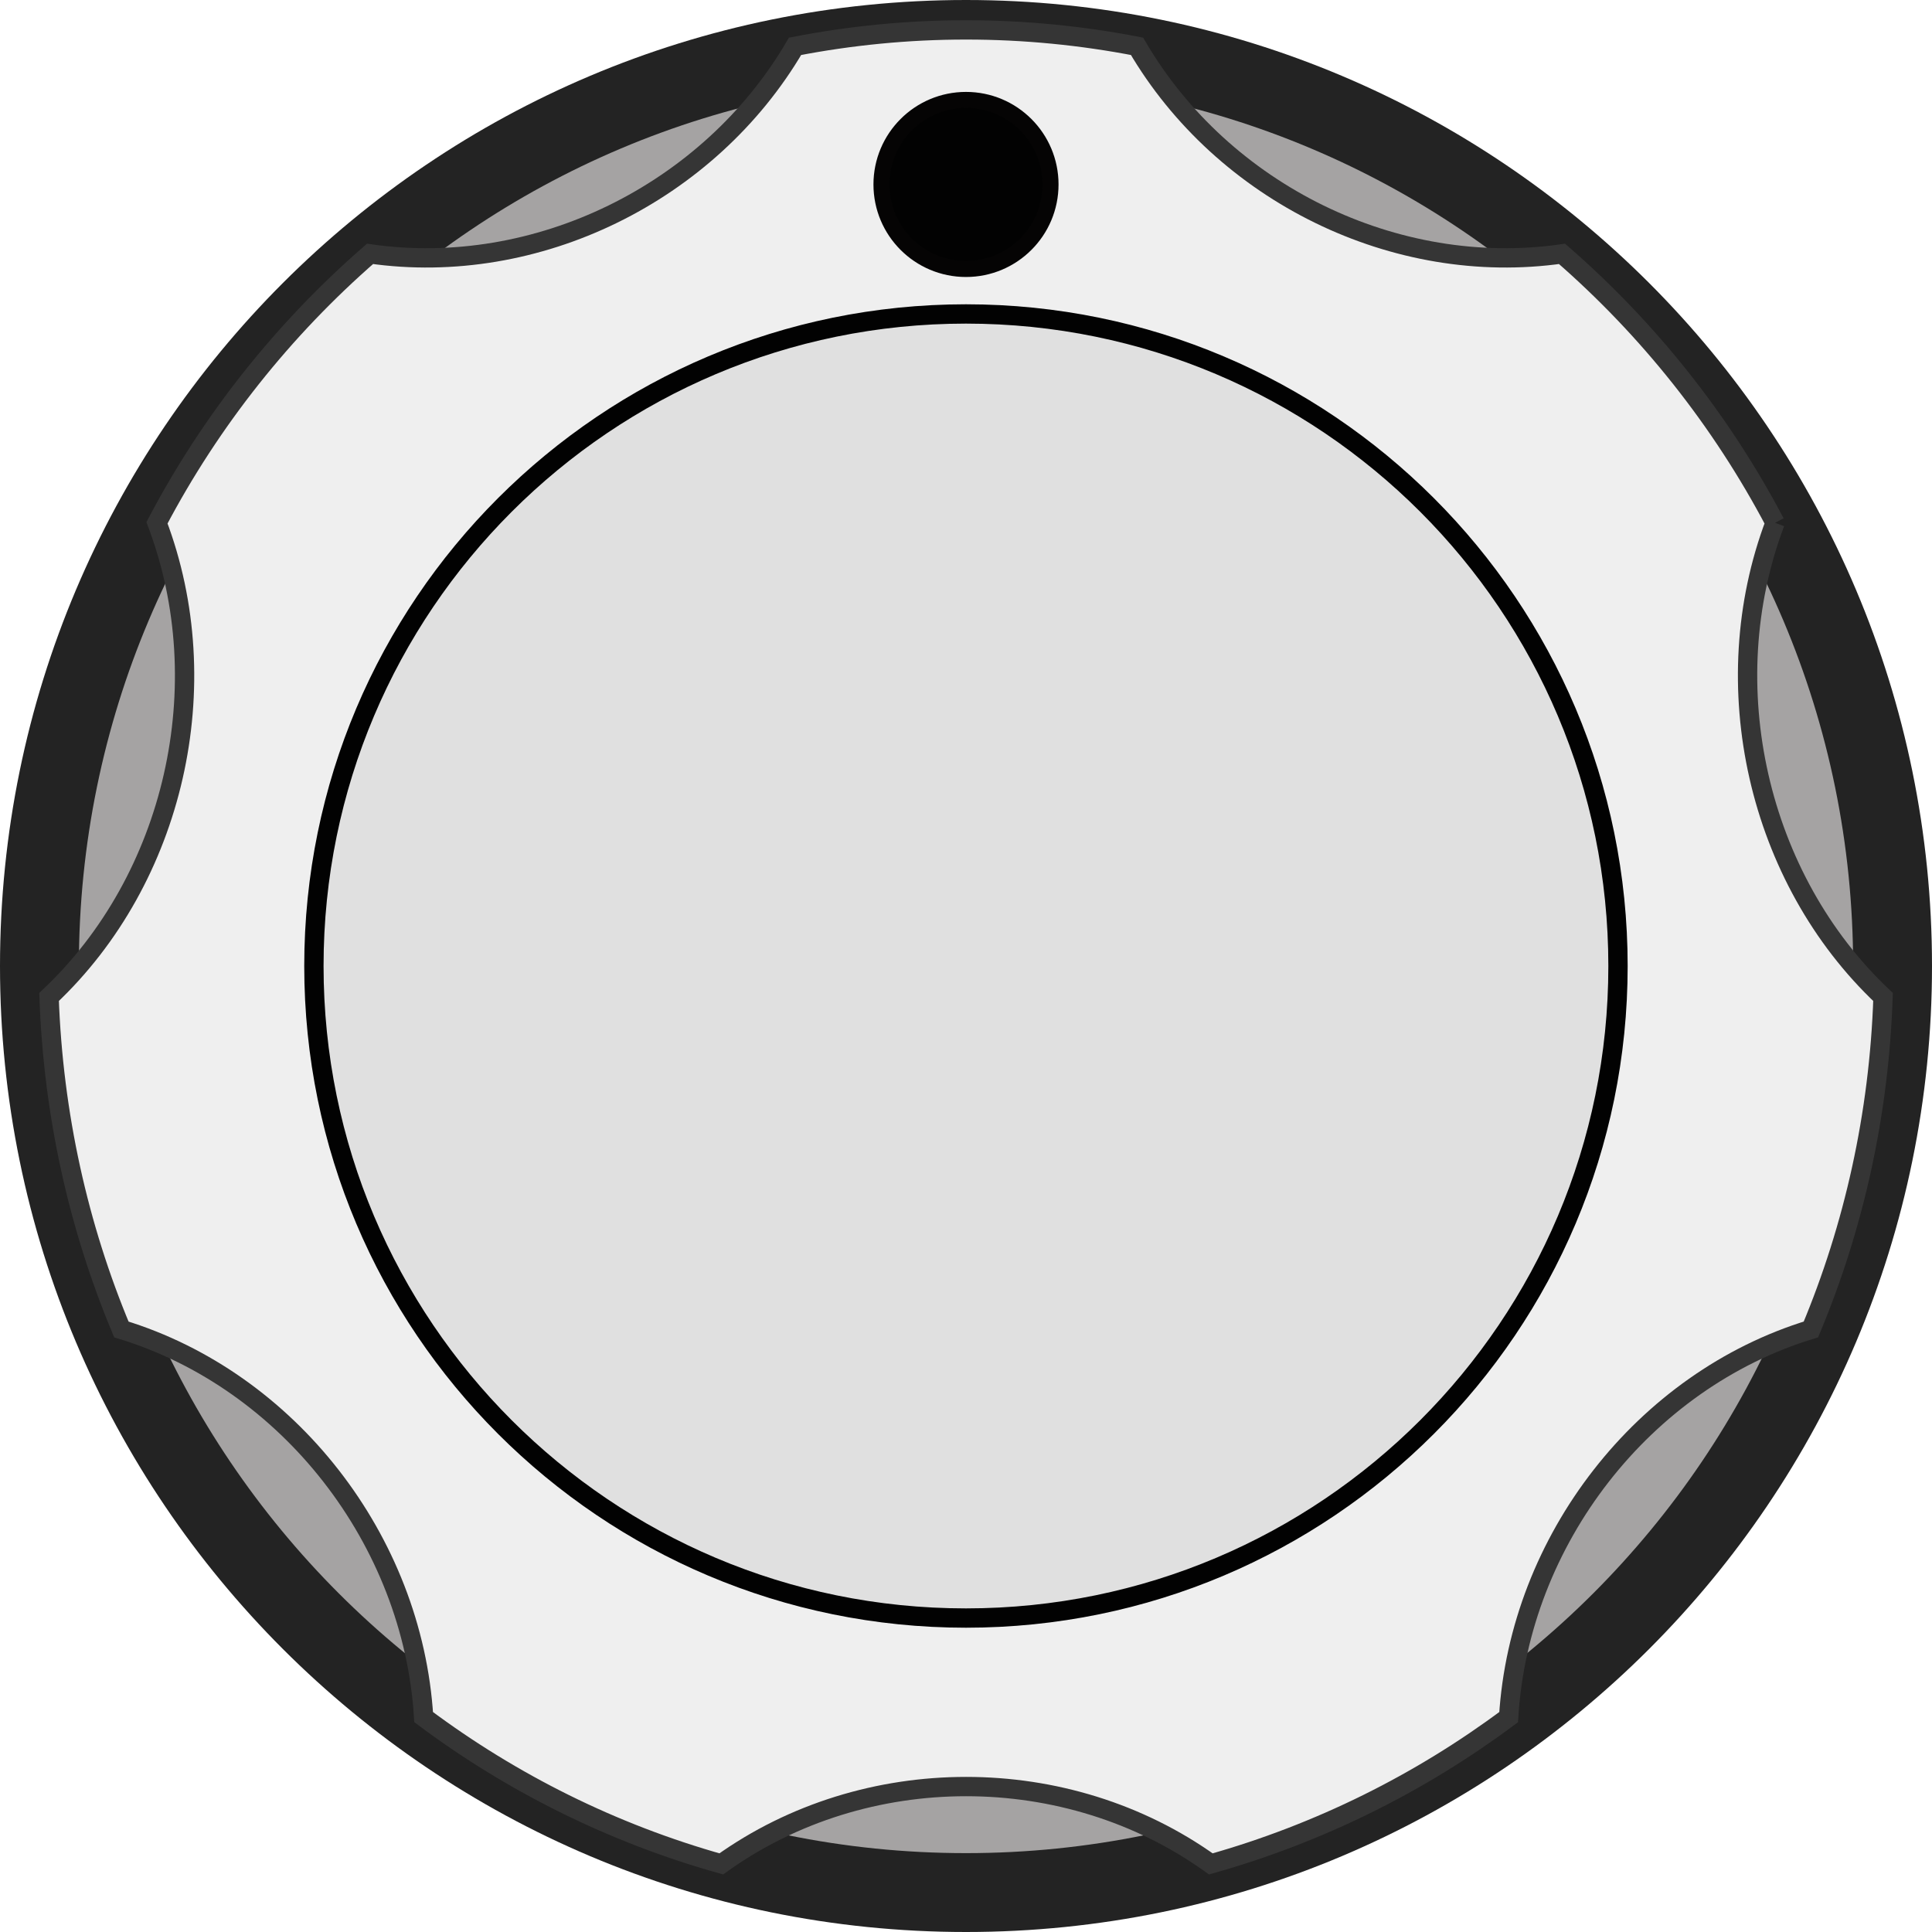
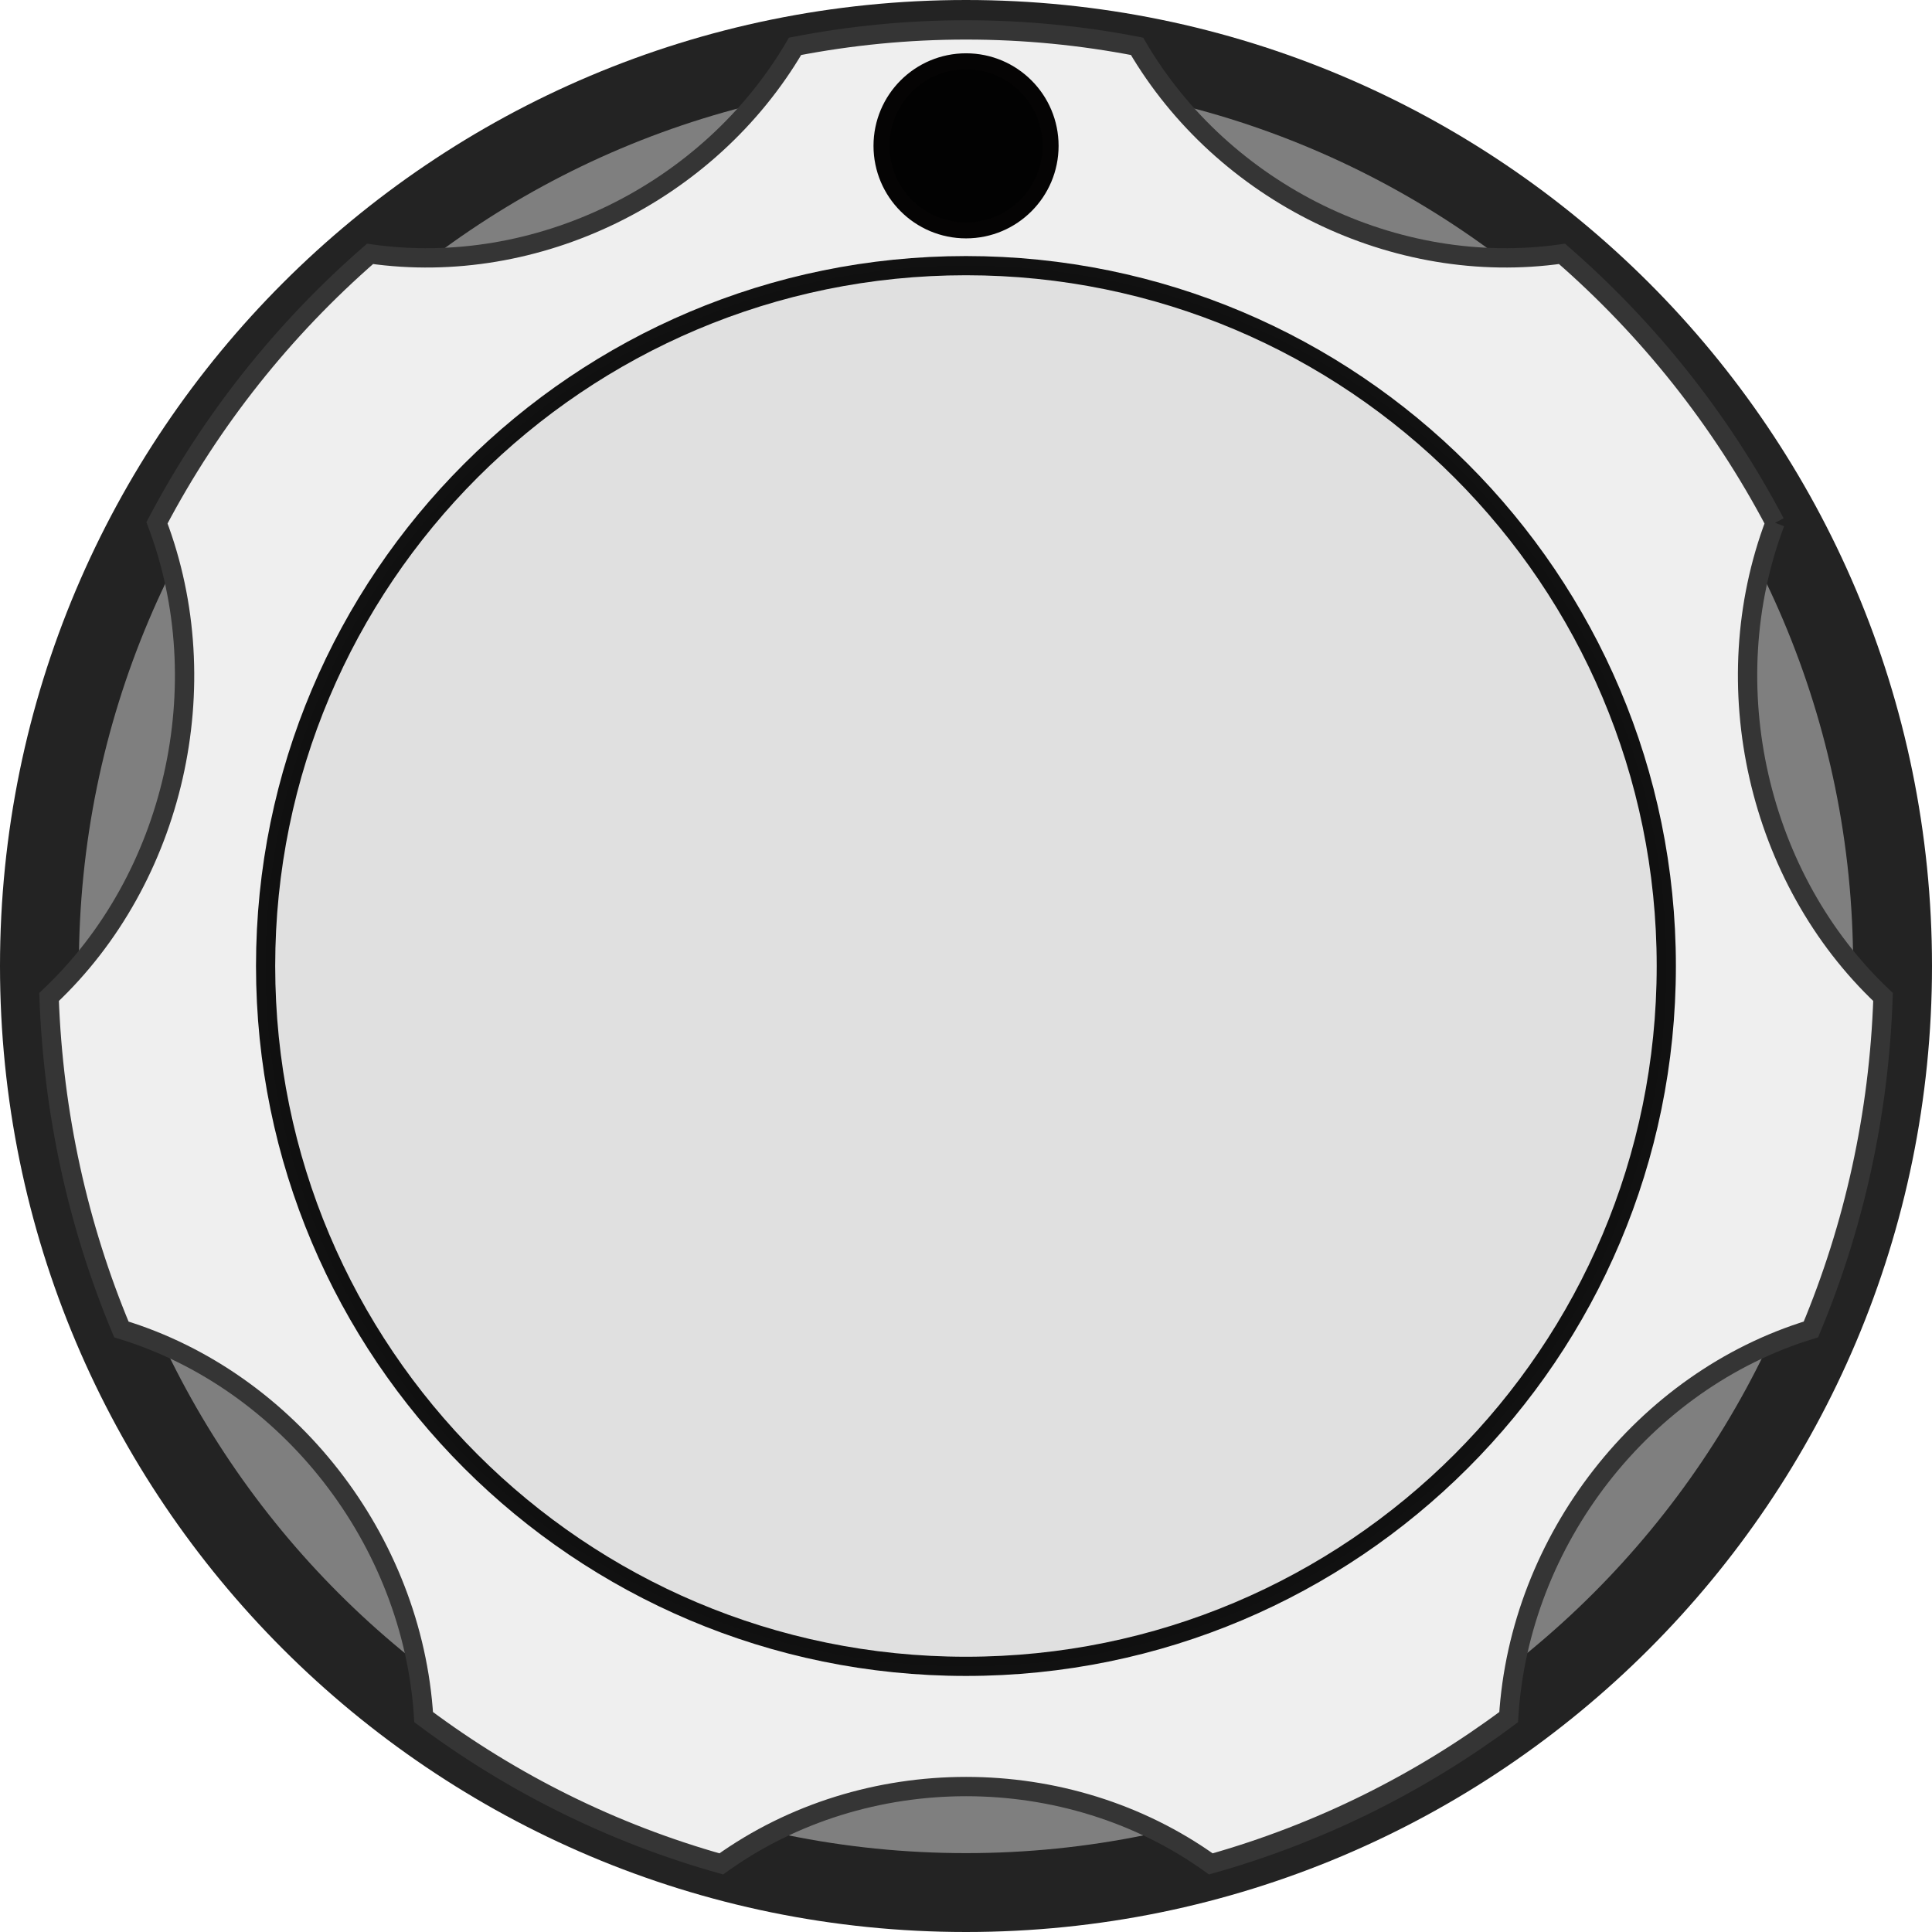
- <svg xmlns="http://www.w3.org/2000/svg" width="40px" height="40px" version="1.1" xml:space="preserve" style="fill-rule:evenodd;clip-rule:evenodd;stroke-miterlimit:10;">
+ <svg xmlns="http://www.w3.org/2000/svg" width="40px" height="40px" version="1.1" xml:space="preserve" style="fill-rule:evenodd;clip-rule:evenodd;stroke-miterlimit:1.414;">
  <g id="MiddleKnob">
    <circle cx="20" cy="20" r="20" style="fill:#232323;" />
-     <circle cx="20" cy="20" r="18.367" style="fill:#a5a3a3;" />
+     <circle cx="20" cy="20" r="18.367" style="fill:#7f7f7f;" />
    <path id="path8603" d="M36.751,10.824c-1.12,-2.127 -2.623,-4.012 -4.411,-5.568c-3.449,0.494 -7.02,-1.254 -8.799,-4.297c-1.146,-0.222 -2.331,-0.34 -3.54,-0.34c-1.21,0 -2.392,0.118 -3.54,0.34c-1.782,3.043 -5.351,4.791 -8.8,4.297c-1.789,1.557 -3.292,3.441 -4.411,5.568c1.276,3.36 0.366,7.368 -2.234,9.817c0.086,2.436 0.608,4.758 1.497,6.884c3.458,1.055 6.032,4.356 6.258,8.026c1.832,1.369 3.914,2.407 6.162,3.039c2.978,-2.135 7.161,-2.135 10.136,0c2.249,-0.634 4.333,-1.672 6.166,-3.039c0.223,-3.668 2.796,-6.972 6.258,-8.026c0.889,-2.126 1.411,-4.448 1.493,-6.884c-2.597,-2.449 -3.508,-6.456 -2.235,-9.817" style="fill:#efefef;fill-rule:nonzero;stroke:#353535;stroke-width:0.4px;" />
-     <circle cx="19.999" cy="20" r="13.5" style="fill:#e0e0e0;stroke:#020202;stroke-width:0.4px;" />
-     <g transform="matrix(1.10619,0,0,1.10619,-2.12389,-0.639073)">
-       <circle cx="20" cy="4.03" r="1.582" style="fill:#020202;stroke:#050404;stroke-width:0.3px;" />
+     <g transform="matrix(1.07407,0,0,1.07407,-1.48141,-1.48148)">
+       <circle cx="19.999" cy="20" r="13.5" style="fill:#e0e0e0;stroke:#020202;stroke-opacity:0.933;stroke-width:0.37px;" />
+     </g>
+     <g transform="matrix(1.10619,0,0,1.10619,-2.1228,-1.43856)">
+       <circle cx="20" cy="4.03" r="1.582" style="fill:#020202;stroke:#050404;stroke-width:0.3px;stroke-miterlimit:10;" />
    </g>
  </g>
</svg>
